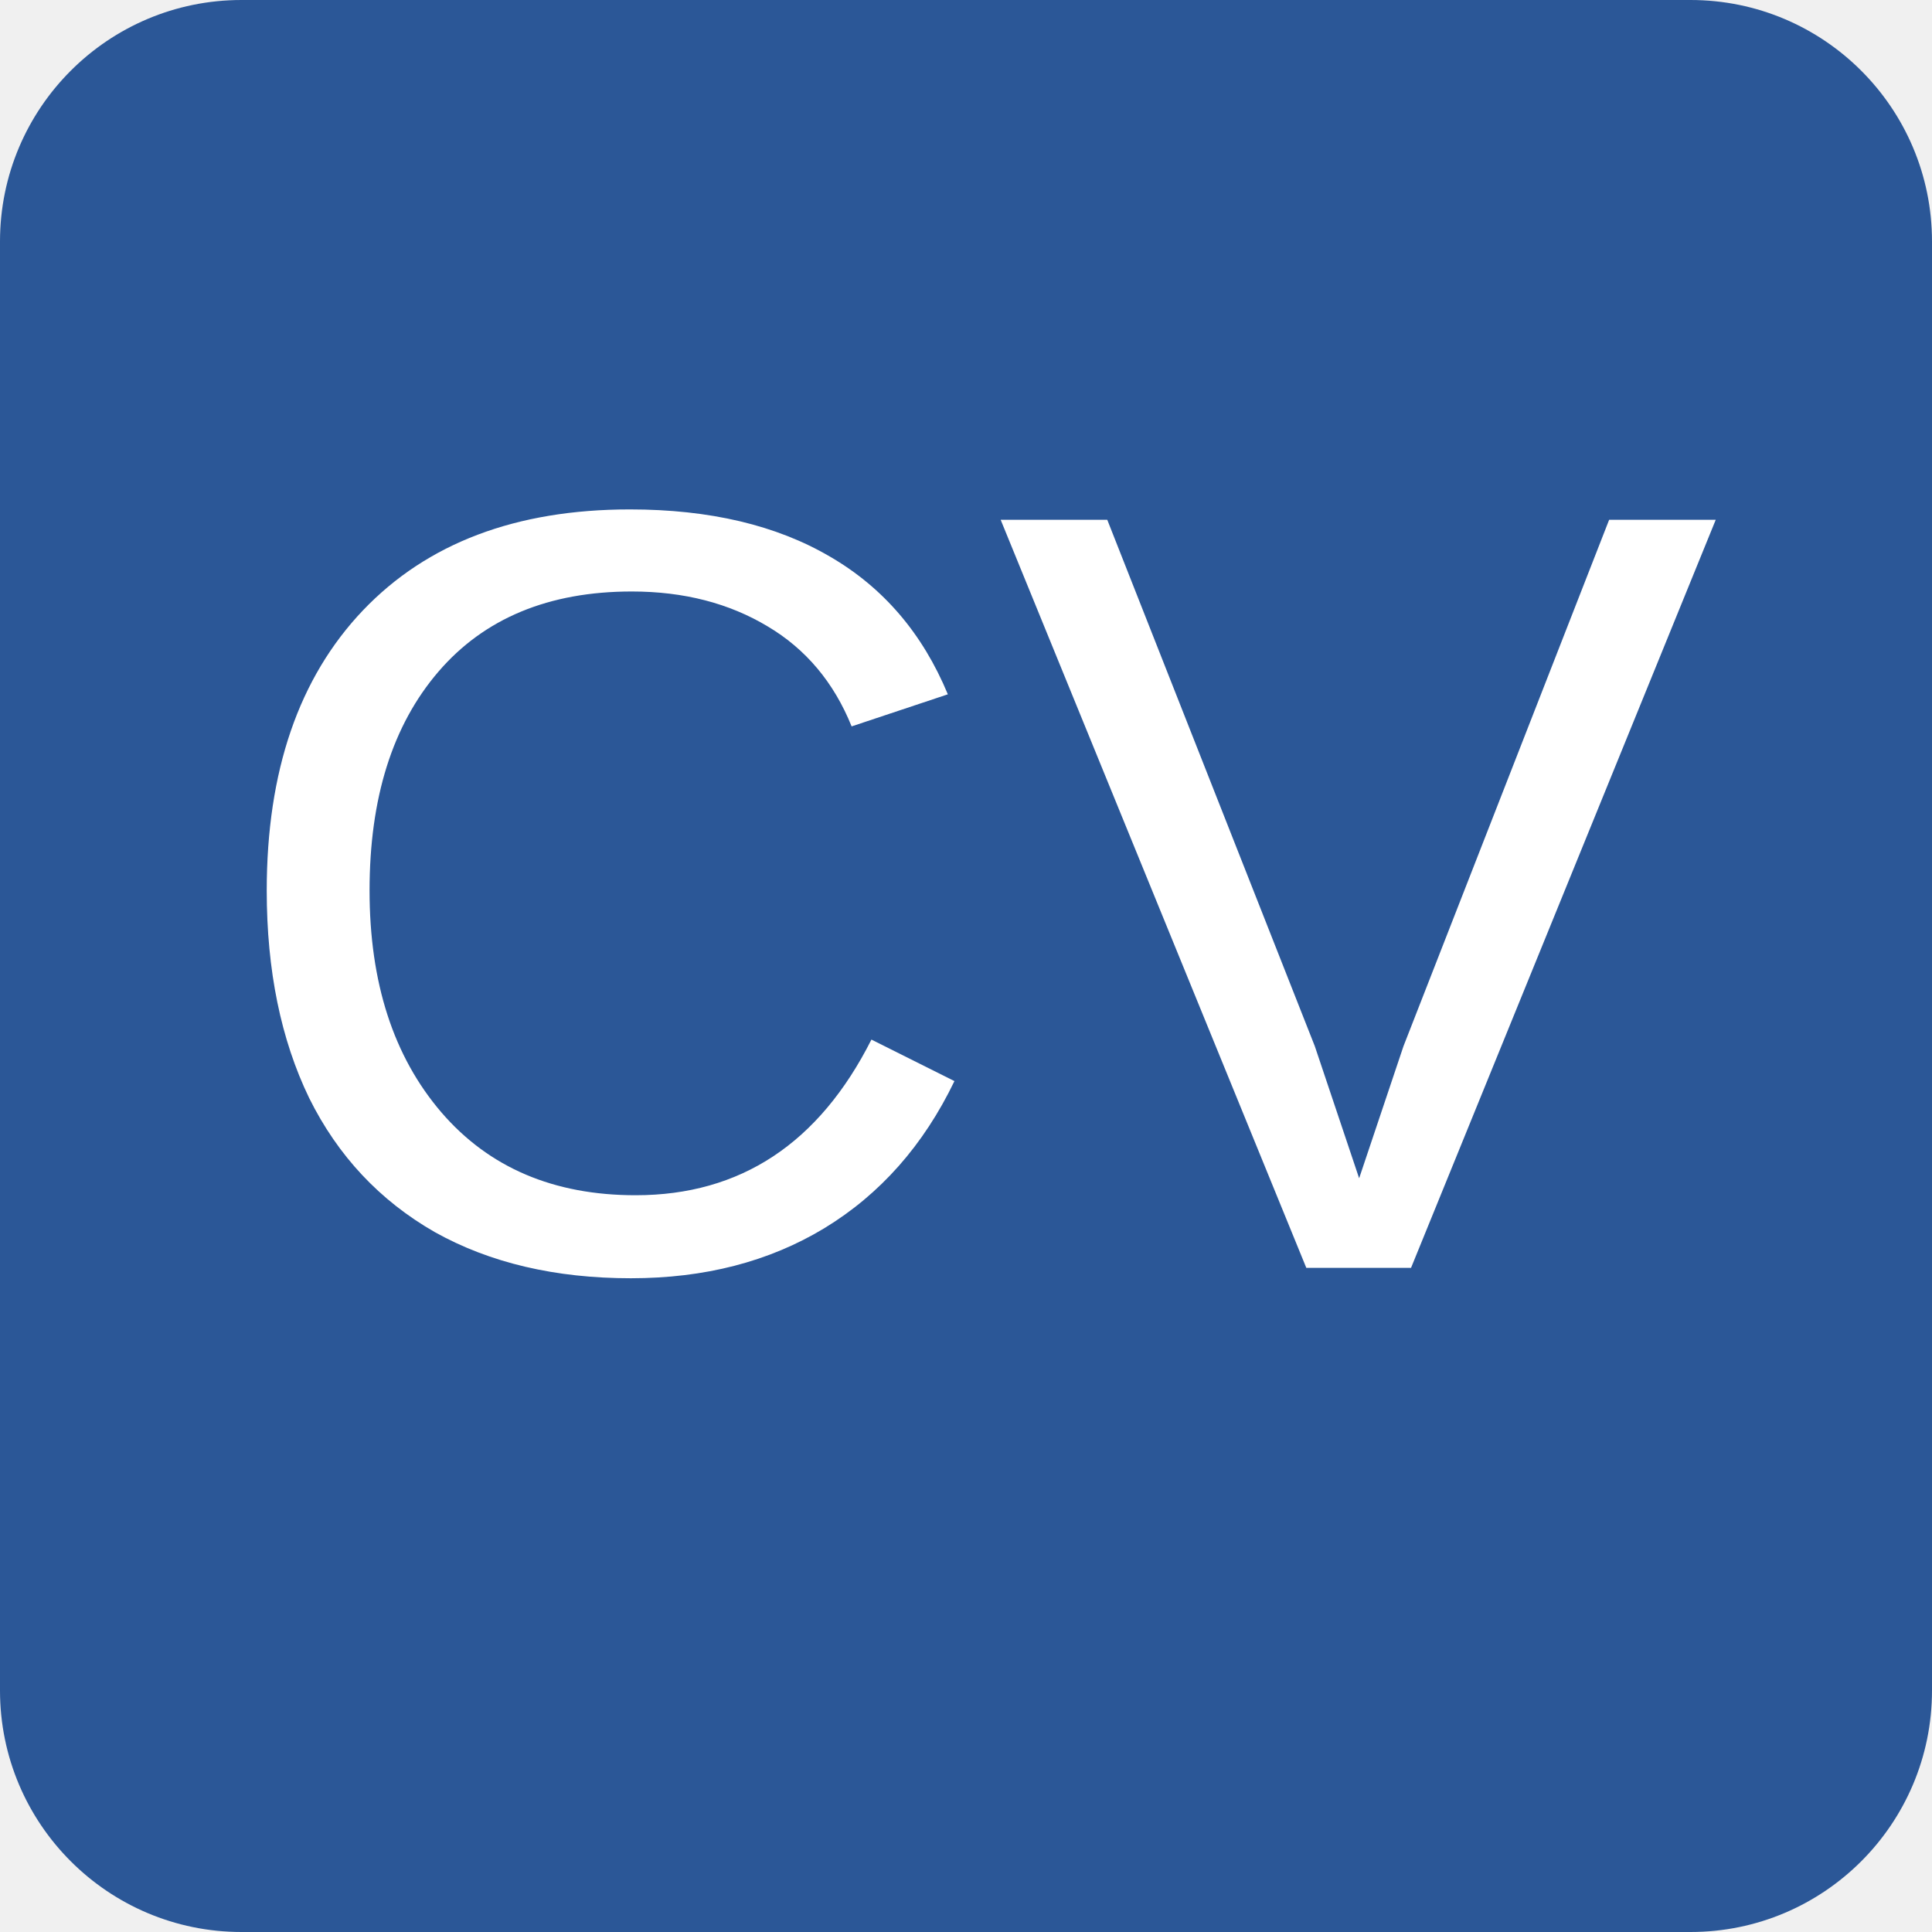
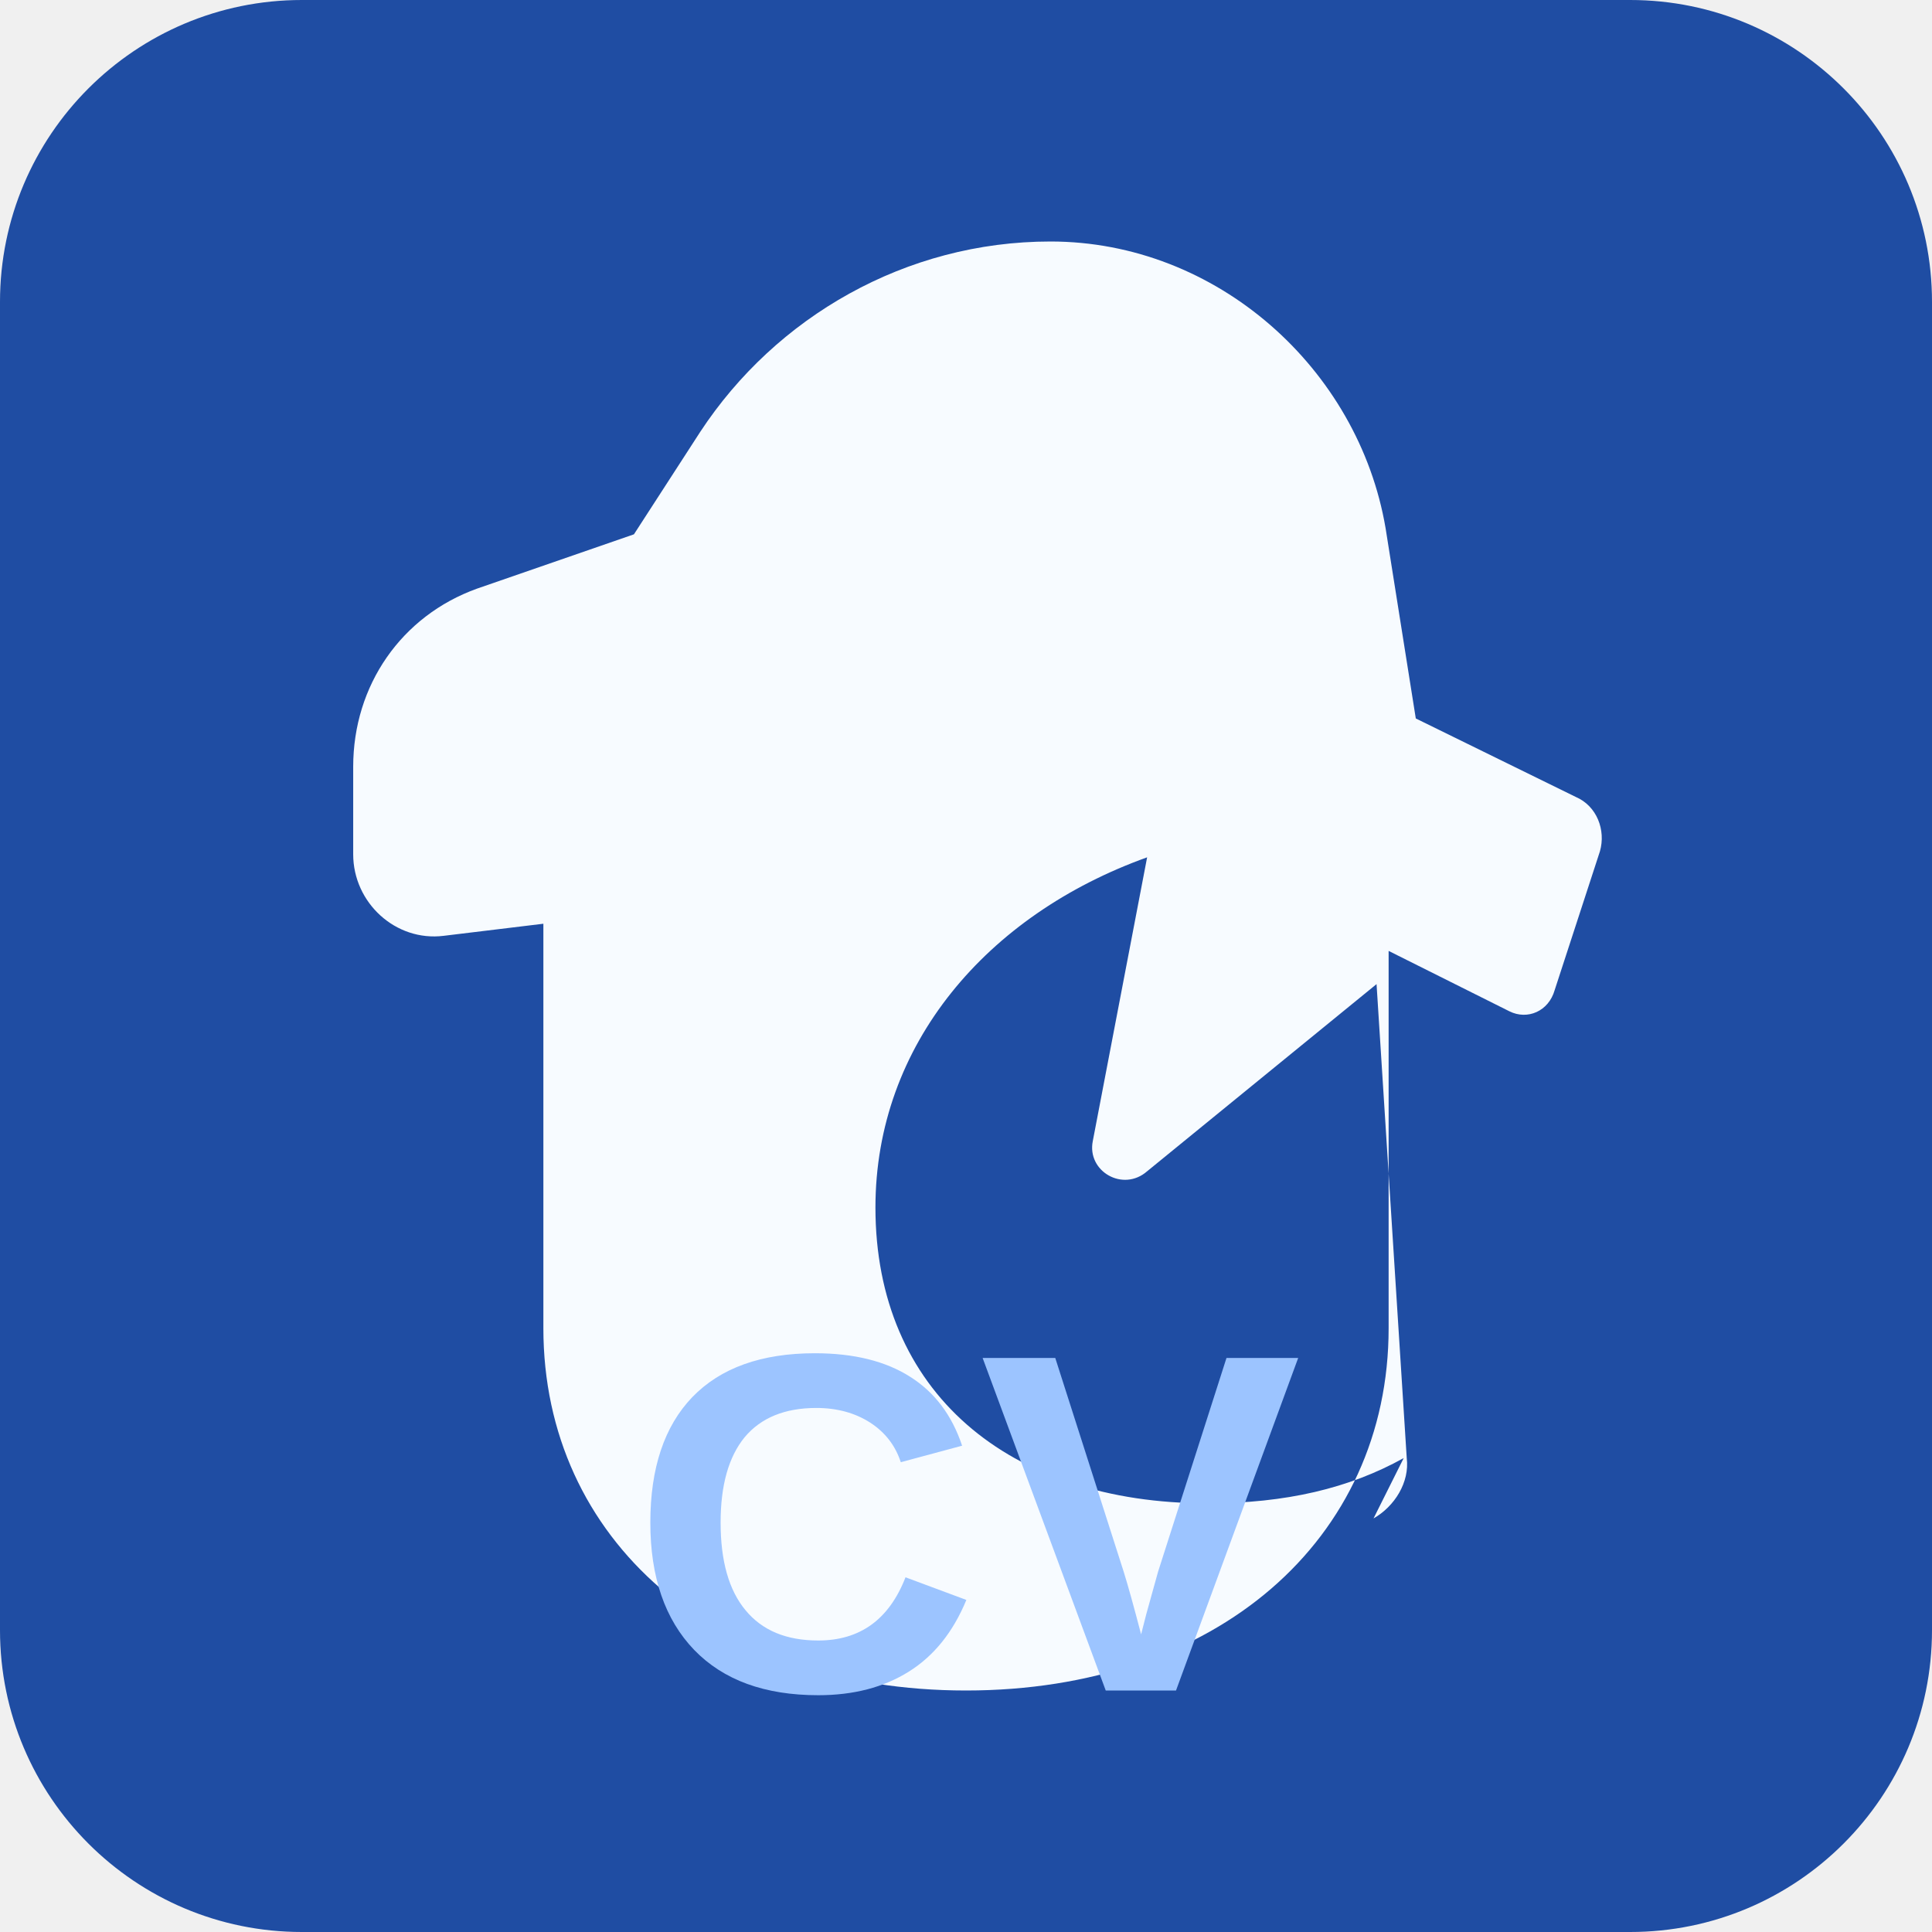
- <svg xmlns="http://www.w3.org/2000/svg" viewBox="0 0 32 32">
-   <rect width="32" height="32" rx="4" fill="#2b5797" />
-   <text x="16" y="21" font-size="18" text-anchor="middle" fill="#fff" font-family="Arial, sans-serif">CV</text>
+ <svg xmlns="http://www.w3.org/2000/svg" viewBox="0 0 64 64" role="img" aria-labelledby="title desc">
+   <rect width="64" height="64" rx="10" fill="#1f4da3" />
+   <path fill="#f7fbff" d="M18 44c0 7 5.7 12 14 12s14-5 14-12V31.5l4 2c.6.3 1.3 0 1.5-.7l1.5-4.6c.2-.7-.1-1.5-.8-1.8l-5.3-2.6-1-6.3C45 12.2 40.3 8 34.8 8 30 8 25.7 10.5 23.2 14.3l-2.2 3.4-5.2 1.8c-2.5.9-4.1 3.2-4.1 5.9v2.9c0 1.6 1.4 2.9 3 2.7l3.3-.4V44zm28.5 4.3c-1.8 1-3.9 1.5-6.5 1.5-6.6 0-11-3.7-11-9.8 0-5.4 3.7-9.7 9-11.6l-1.8 9.4c-.2 1 1 1.7 1.8 1l7.6-6.2 1 15.7c.1.8-.4 1.6-1.1 2z" />
+   <text x="32" y="56" font-family="'Segoe UI', Arial, sans-serif" font-weight="700" font-size="16" text-anchor="middle" fill="#9cc4ff">CV</text>
</svg>
